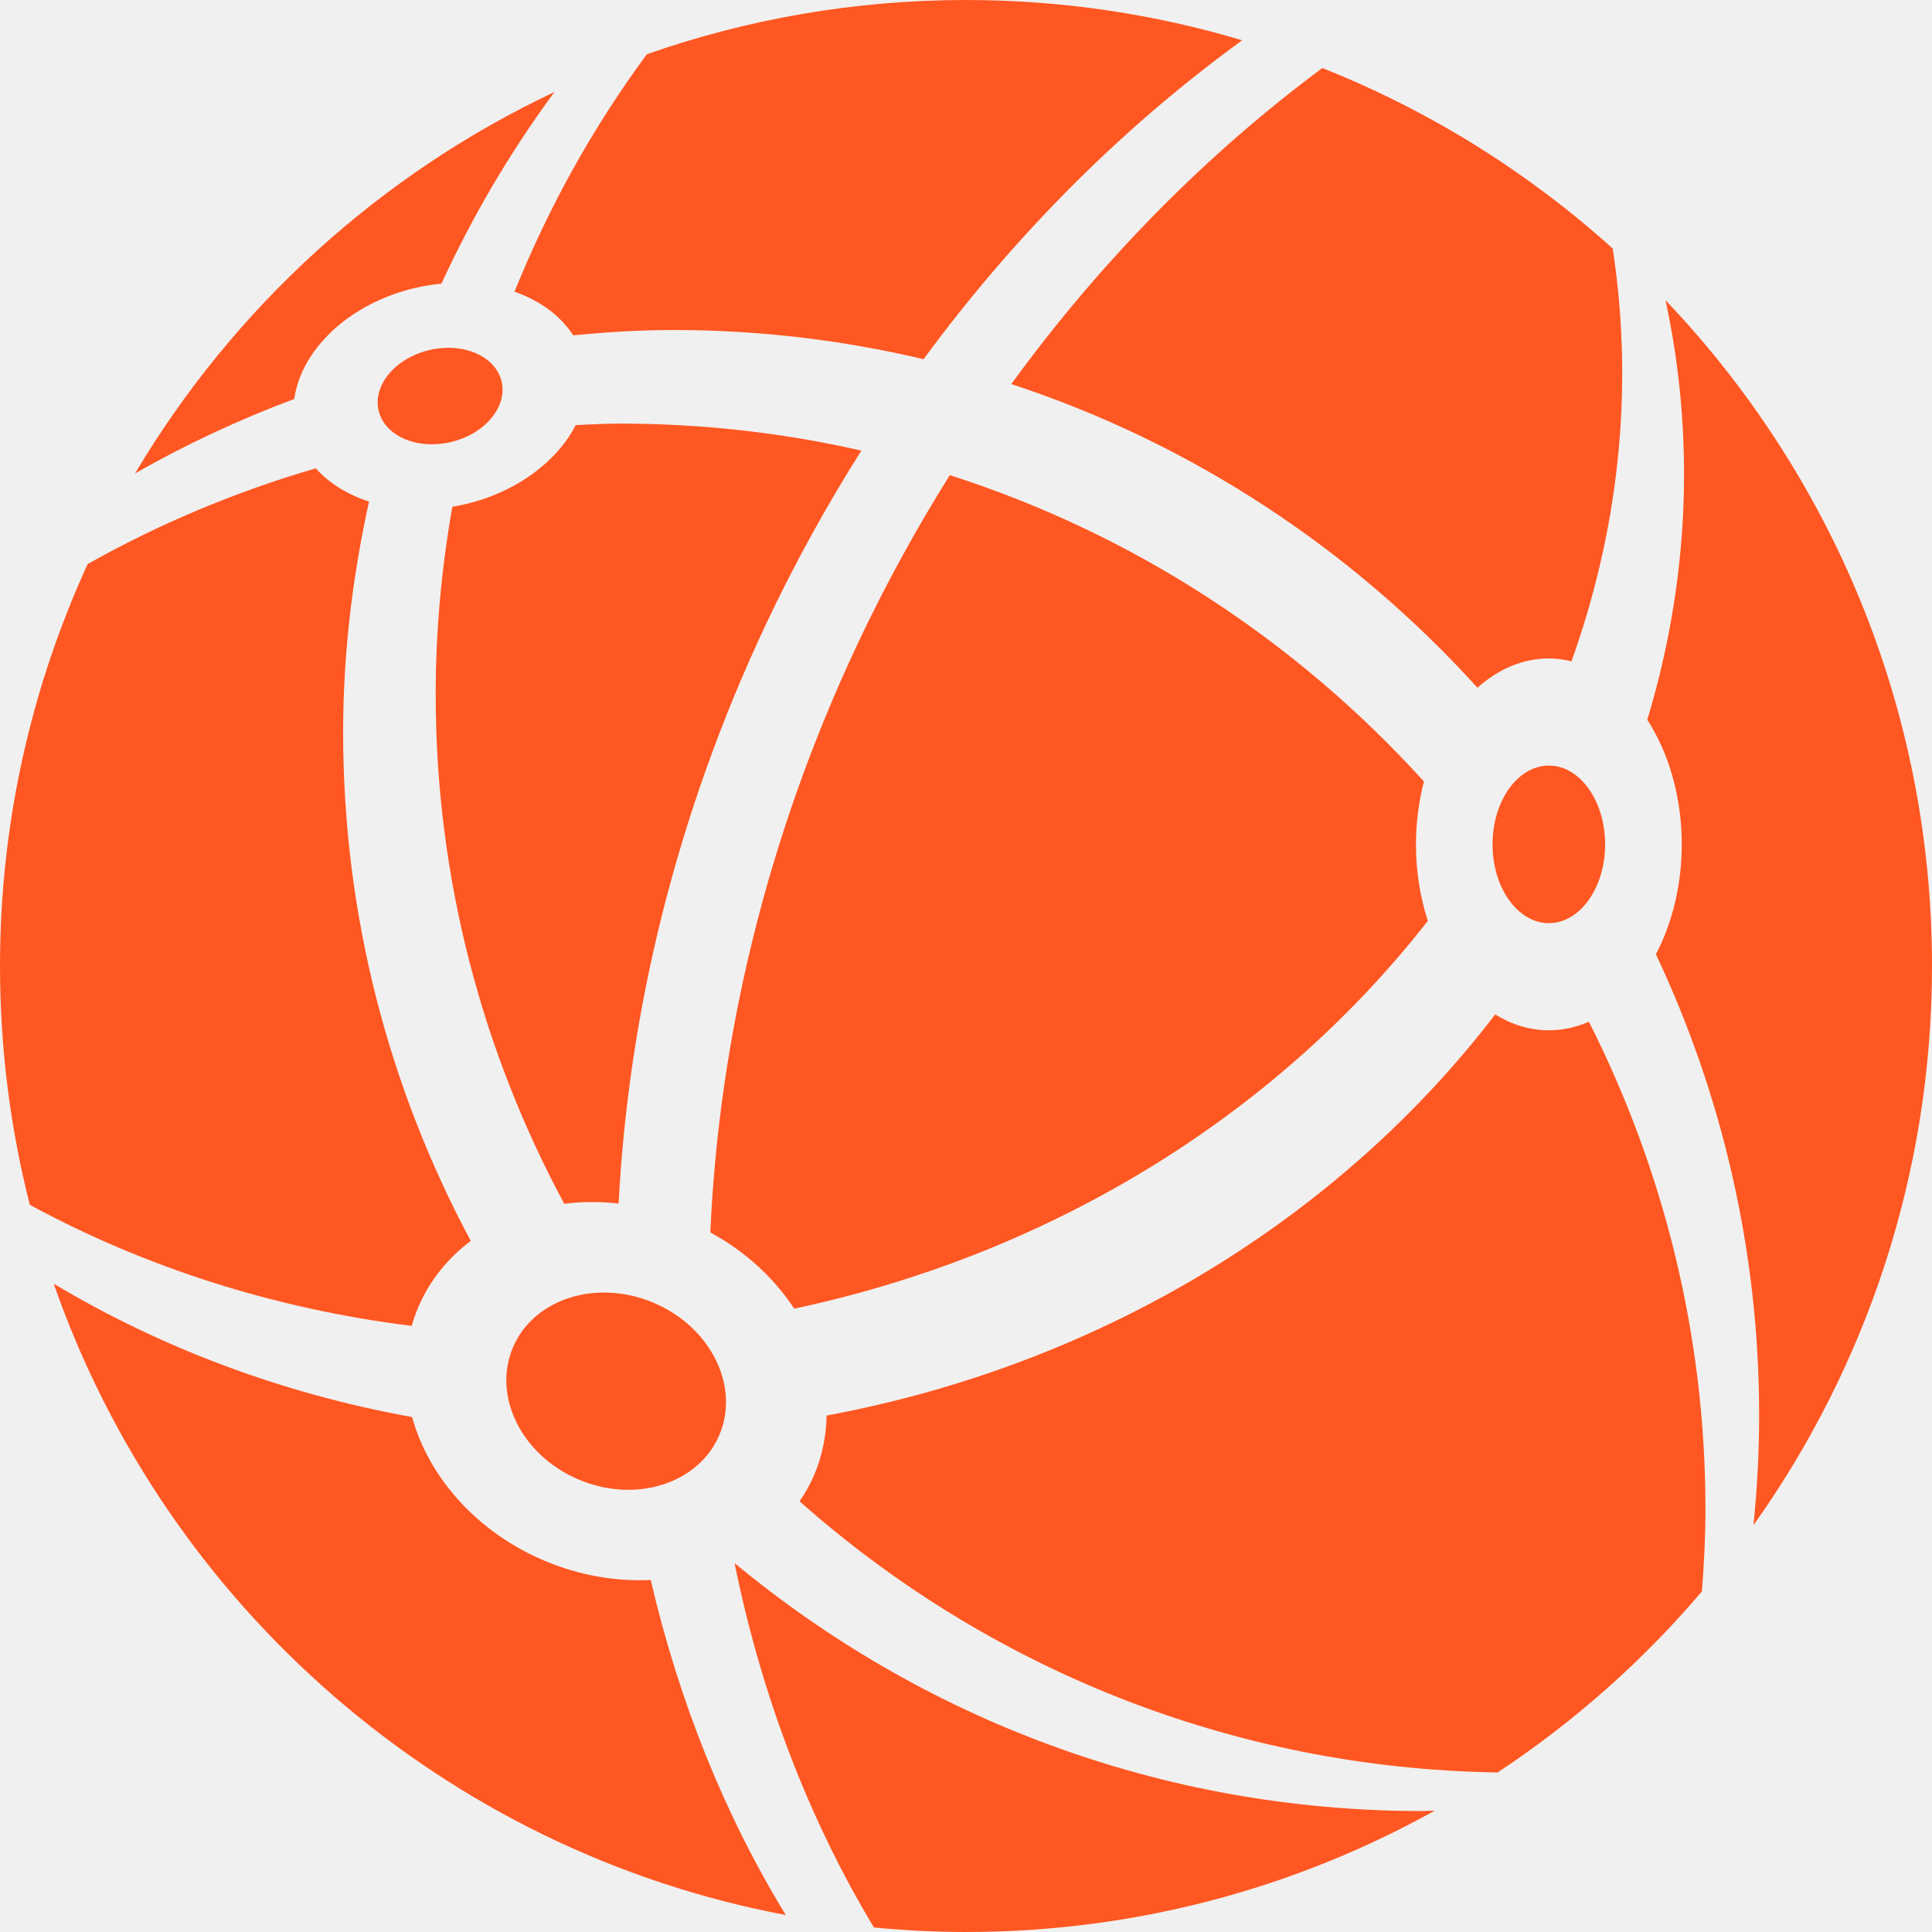
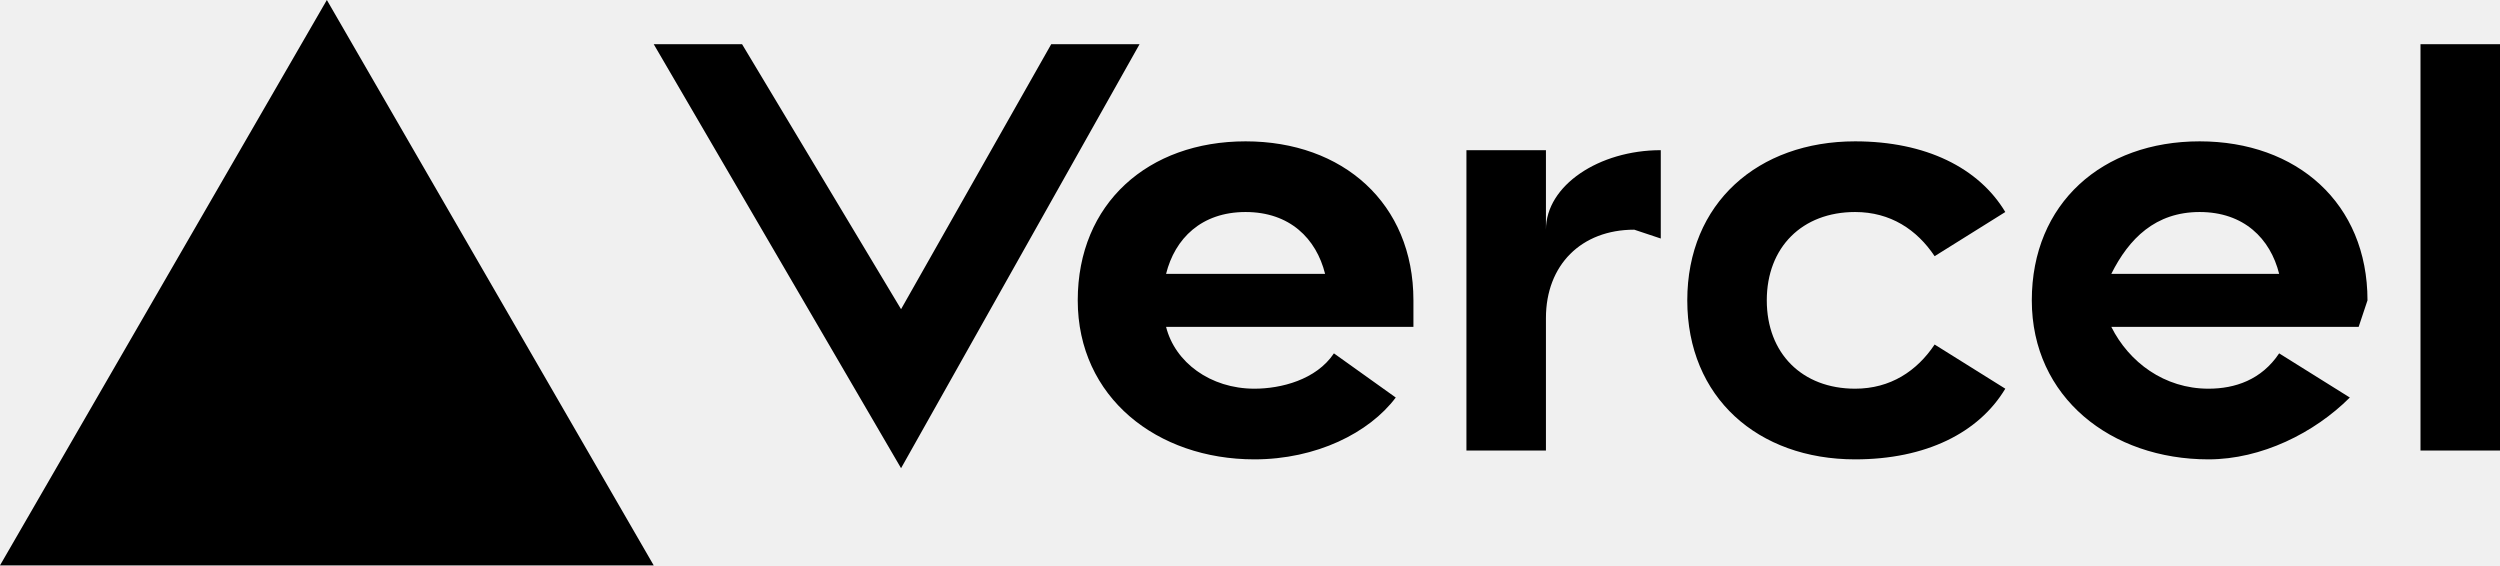
- <svg xmlns="http://www.w3.org/2000/svg" width="140" height="140" viewBox="0 0 140 140" fill="none">
-   <g clip-path="url(#clip0_109_2)">
-     <path d="M73.281 27.831C86.41 32.136 97.992 39.823 107.062 49.836C108.556 48.498 110.328 47.714 112.235 47.714C112.795 47.714 113.342 47.795 113.874 47.923C117.232 38.552 118.425 28.456 116.891 18.191C116.883 18.128 116.865 18.068 116.856 18.004C110.728 12.481 103.62 8.028 95.822 4.93C87.496 11.111 79.845 18.812 73.281 27.831Z" fill="#FF5722" />
-     <path d="M41.536 24.297C43.937 24.071 46.358 23.914 48.819 23.914C55.055 23.914 61.112 24.654 66.925 26.029C73.644 16.885 81.489 9.111 90.013 2.919C83.673 1.026 76.956 0 69.999 0C61.893 0 54.115 1.394 46.875 3.929C42.985 9.195 39.77 14.98 37.283 21.138C39.118 21.778 40.616 22.869 41.536 24.297Z" fill="#FF5722" />
-     <path d="M33.758 36.525C33.43 36.603 33.104 36.666 32.78 36.719C32.001 41.136 31.571 45.673 31.571 50.313C31.571 63.679 34.969 76.233 40.887 87.23C42.163 87.064 43.489 87.064 44.828 87.212C45.54 73.406 48.981 59.103 55.479 45.288C57.561 40.861 59.891 36.652 62.419 32.653C56.794 31.371 50.939 30.695 44.923 30.695C43.847 30.695 42.784 30.756 41.718 30.804C40.376 33.421 37.468 35.642 33.758 36.525Z" fill="#FF5722" />
-     <path d="M68.825 34.431C66.4 38.309 64.155 42.38 62.144 46.658C55.531 60.716 52.095 75.274 51.473 89.304C54.038 90.698 56.103 92.628 57.554 94.83C76.67 90.758 92.769 80.435 103.466 66.731C102.918 65.039 102.606 63.166 102.606 61.188C102.606 59.586 102.818 58.054 103.182 56.63C93.978 46.468 82.192 38.703 68.825 34.431Z" fill="#FF5722" />
-     <path d="M30.303 94.738C31.132 92.778 32.464 91.164 34.114 89.921C28.227 78.942 24.864 66.407 24.864 53.077C24.864 47.324 25.552 41.74 26.741 36.345C25.178 35.841 23.845 35.016 22.883 33.936C17.07 35.635 11.525 37.958 6.352 40.873C2.286 49.744 0 59.604 0 70.001C0 75.976 0.753 81.773 2.161 87.307C10.484 91.821 19.869 94.846 29.834 96.079C29.963 95.628 30.116 95.18 30.303 94.738Z" fill="#FF5722" />
-     <path d="M112.235 74.659C110.851 74.659 109.536 74.245 108.348 73.508C97.267 87.986 80.201 98.794 59.901 102.574C59.87 104.028 59.59 105.479 59.003 106.87C58.712 107.555 58.347 108.19 57.943 108.794C71.453 120.769 89.117 128.143 108.521 128.439C114.059 124.782 119.043 120.358 123.326 115.321C123.478 113.35 123.584 111.366 123.584 109.355C123.584 96.638 120.503 84.663 115.138 74.037C114.221 74.439 113.246 74.659 112.235 74.659Z" fill="#FF5722" />
-     <path d="M53.229 113.268C55.171 122.836 58.576 131.772 63.328 139.674C65.526 139.88 67.748 140 70.001 140C82.332 140 93.908 136.801 103.97 131.205C103.651 131.208 103.339 131.235 103.022 131.235C84.087 131.233 66.749 124.474 53.229 113.268Z" fill="#FF5722" />
-     <path d="M39.46 113.097C34.519 111.01 31.068 107.032 29.861 102.687C20.459 100.985 11.661 97.671 3.893 93.023C12.027 116.379 32.179 134.097 56.942 138.772C52.48 131.475 49.199 123.265 47.153 114.489C44.652 114.611 42.015 114.177 39.46 113.097Z" fill="#FF5722" />
-     <path d="M30.032 20.877C30.689 20.72 31.343 20.618 31.988 20.555C34.253 15.632 36.994 10.975 40.184 6.662C27.499 12.644 16.906 22.321 9.786 34.309C13.455 32.207 17.317 30.409 21.325 28.909C21.817 25.351 25.266 22.012 30.032 20.877Z" fill="#FF5722" />
-     <path d="M140 70.001C140 51.293 132.647 34.313 120.691 21.755C120.954 22.987 121.185 24.233 121.374 25.495C122.74 34.646 121.936 43.665 119.368 52.157C120.914 54.547 121.865 57.709 121.865 61.188C121.865 64.168 121.166 66.915 119.993 69.146C124.772 79.295 127.475 90.614 127.475 102.576C127.475 105.259 127.326 107.904 127.063 110.52C135.197 99.081 140 85.106 140 70.001Z" fill="#FF5722" />
-     <path d="M41.941 107.218C46.073 108.965 50.636 107.512 52.132 103.973C53.628 100.434 51.491 96.149 47.358 94.402C43.226 92.655 38.663 94.108 37.167 97.647C35.671 101.186 37.808 105.471 41.941 107.218Z" fill="#FF5722" />
-     <path d="M112.235 66.895C114.487 66.895 116.313 64.339 116.313 61.186C116.313 58.033 114.487 55.477 112.235 55.477C109.982 55.477 108.156 58.033 108.156 61.186C108.156 64.339 109.982 66.895 112.235 66.895Z" fill="#FF5722" />
-     <path d="M32.686 32.029C35.146 31.442 36.785 29.476 36.346 27.637C35.908 25.799 33.559 24.784 31.099 25.37C28.639 25.956 27 27.922 27.438 29.761C27.877 31.6 30.226 32.615 32.686 32.029Z" fill="#FF5722" />
-   </g>
-   <defs>
-     <clipPath id="clip0_109_2">
-       <rect width="140" height="140" fill="white" />
-     </clipPath>
-   </defs>
+ <svg xmlns="http://www.w3.org/2000/svg" fill="none" viewBox="0 0 283 64">
+   <path fill="black" d="M141 16c-11 0-19 7-19 18s9 18 20 18c7 0 13-3 16-7l-7-5c-2 3-6 4-9 4-5 0-9-3-10-7h28v-3c0-11-8-18-19-18zm-9 15c1-4 4-7 9-7s8 3 9 7h-18zm117-15c-11 0-19 7-19 18s9 18 20 18c6 0 12-3 16-7l-8-5c-2 3-5 4-8 4-5 0-9-3-11-7h28l1-3c0-11-8-18-19-18zm-10 15c2-4 5-7 10-7s8 3 9 7h-19zm-39 3c0 6 4 10 10 10 4 0 7-2 9-5l8 5c-3 5-9 8-17 8-11 0-19-7-19-18s8-18 19-18c8 0 14 3 17 8l-8 5c-2-3-5-5-9-5-6 0-10 4-10 10zm83-29v46h-9V5h9zM37 0l37 64H0L37 0zm92 5-27 48L74 5h10l18 30 17-30h10zm59 12v10l-3-1c-6 0-10 4-10 10v15h-9V17h9v9c0-5 6-9 13-9z" />
</svg>
